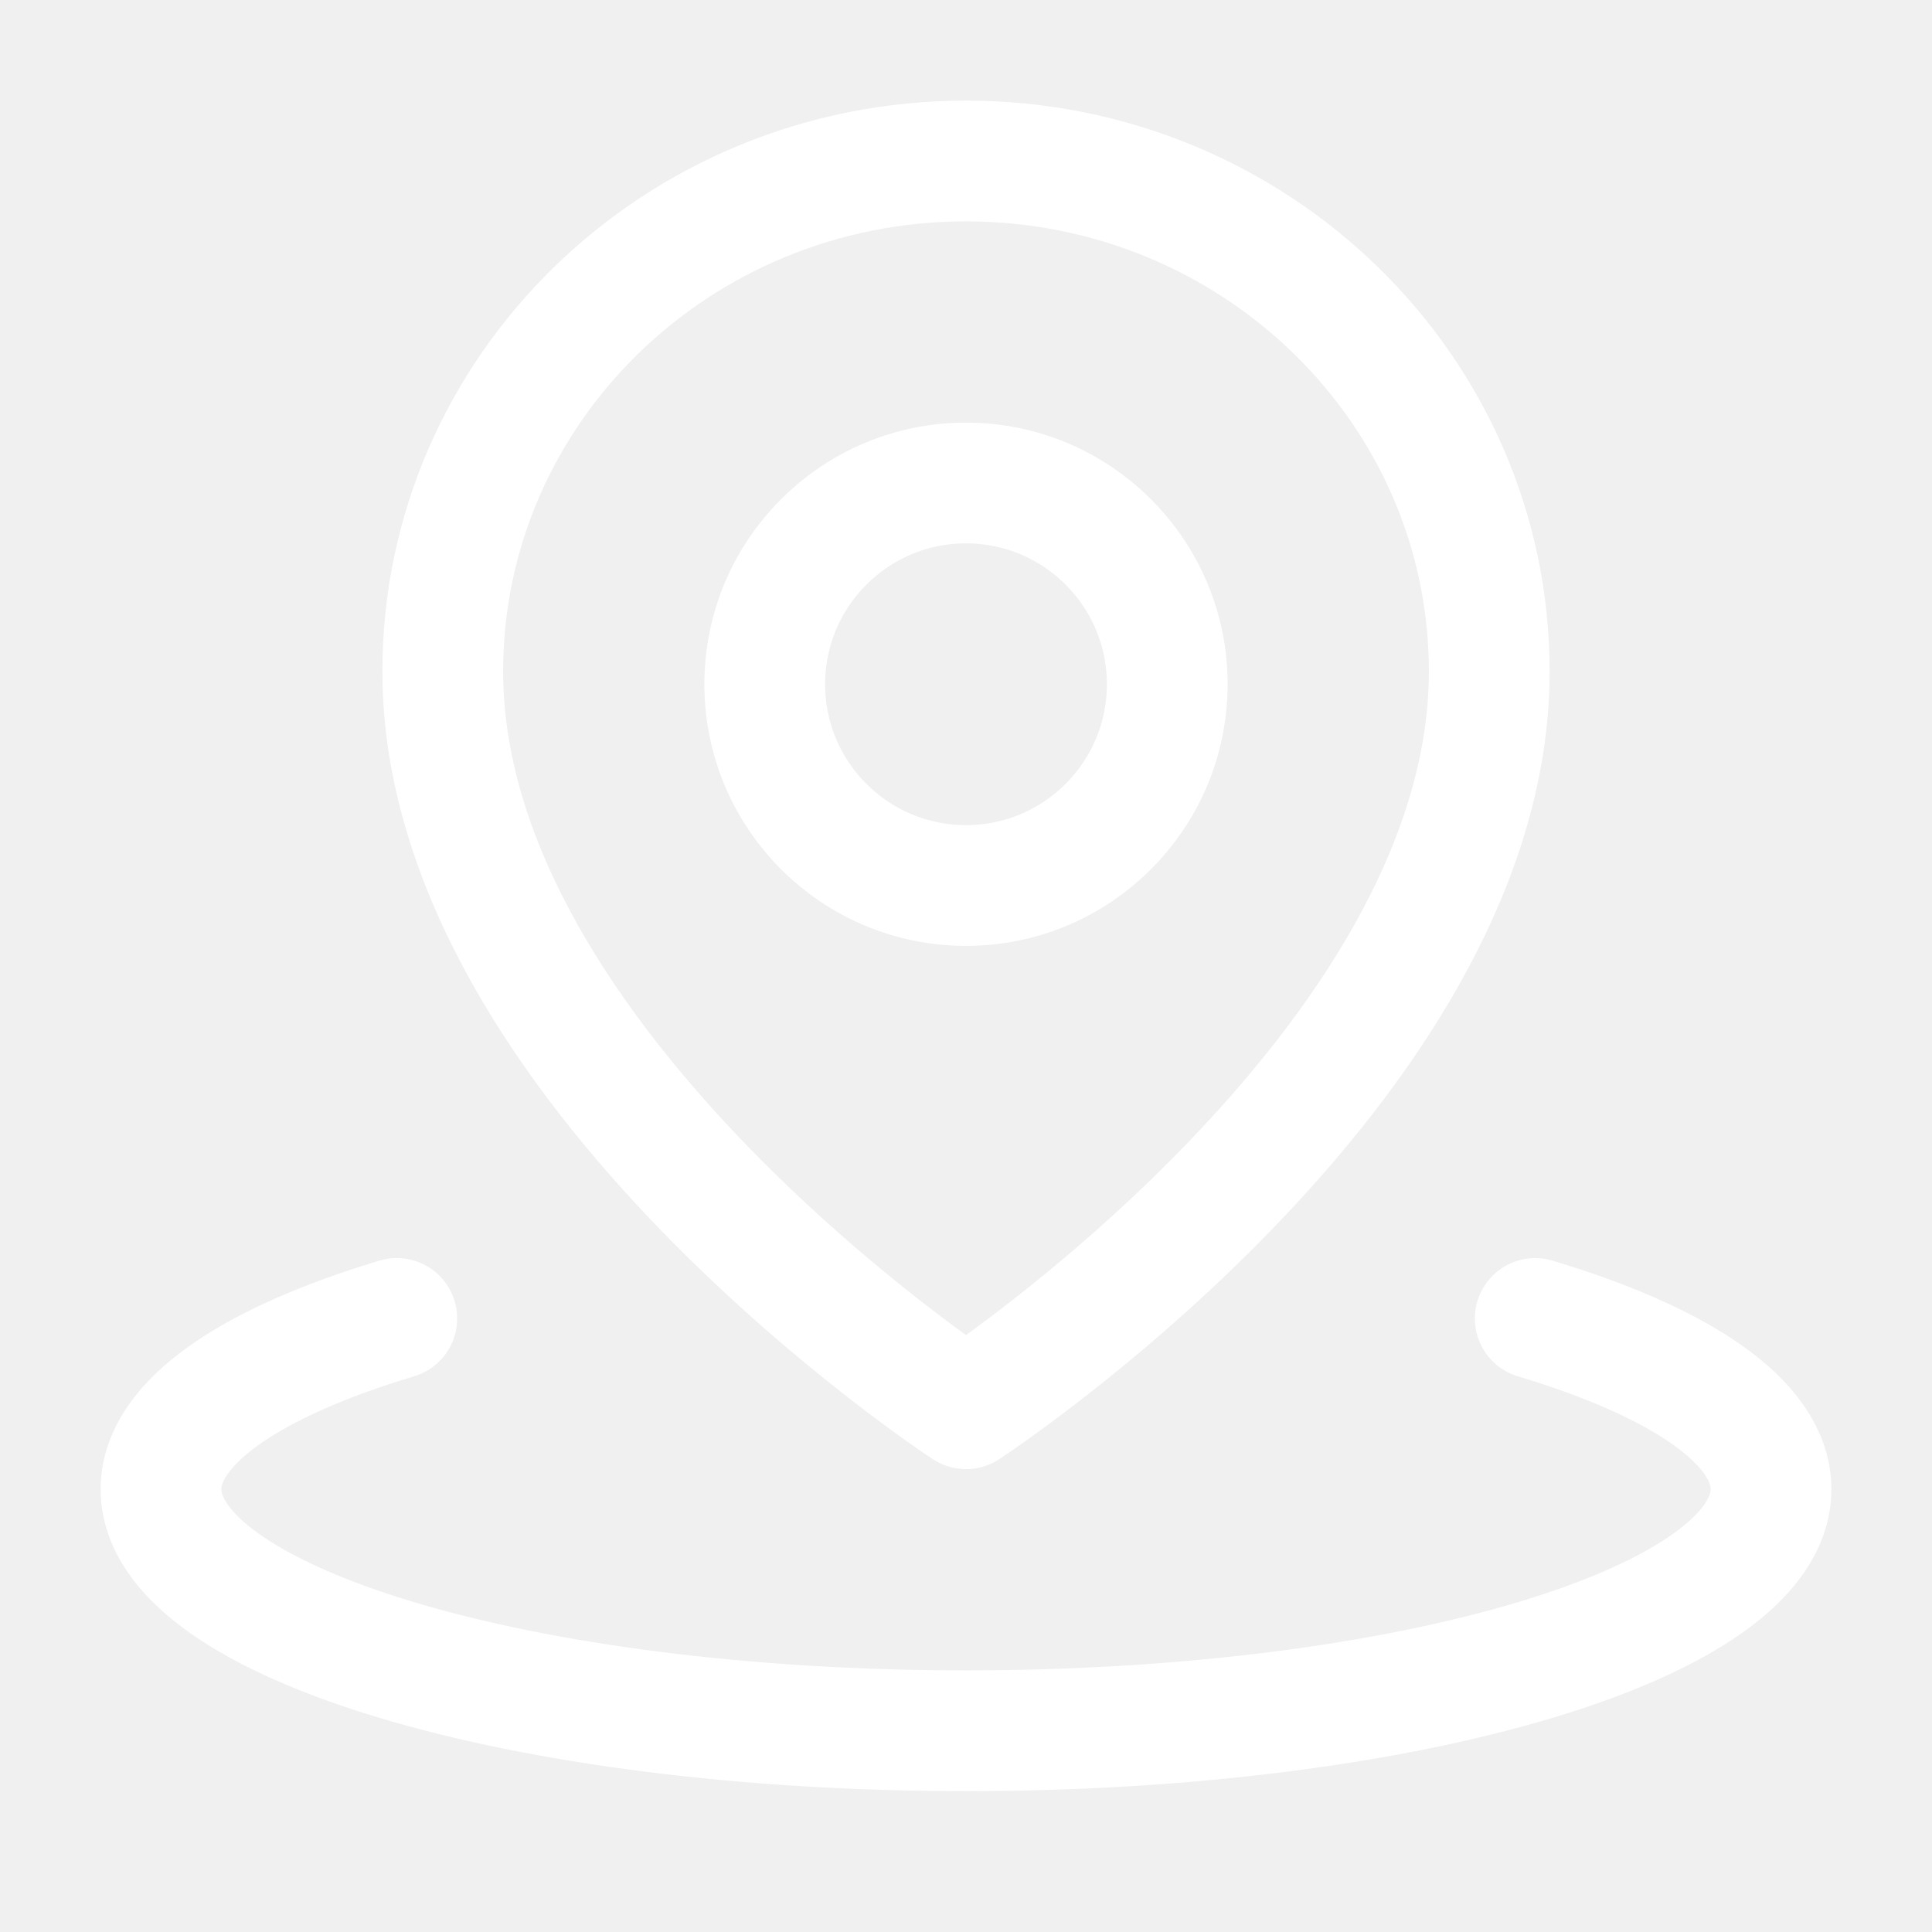
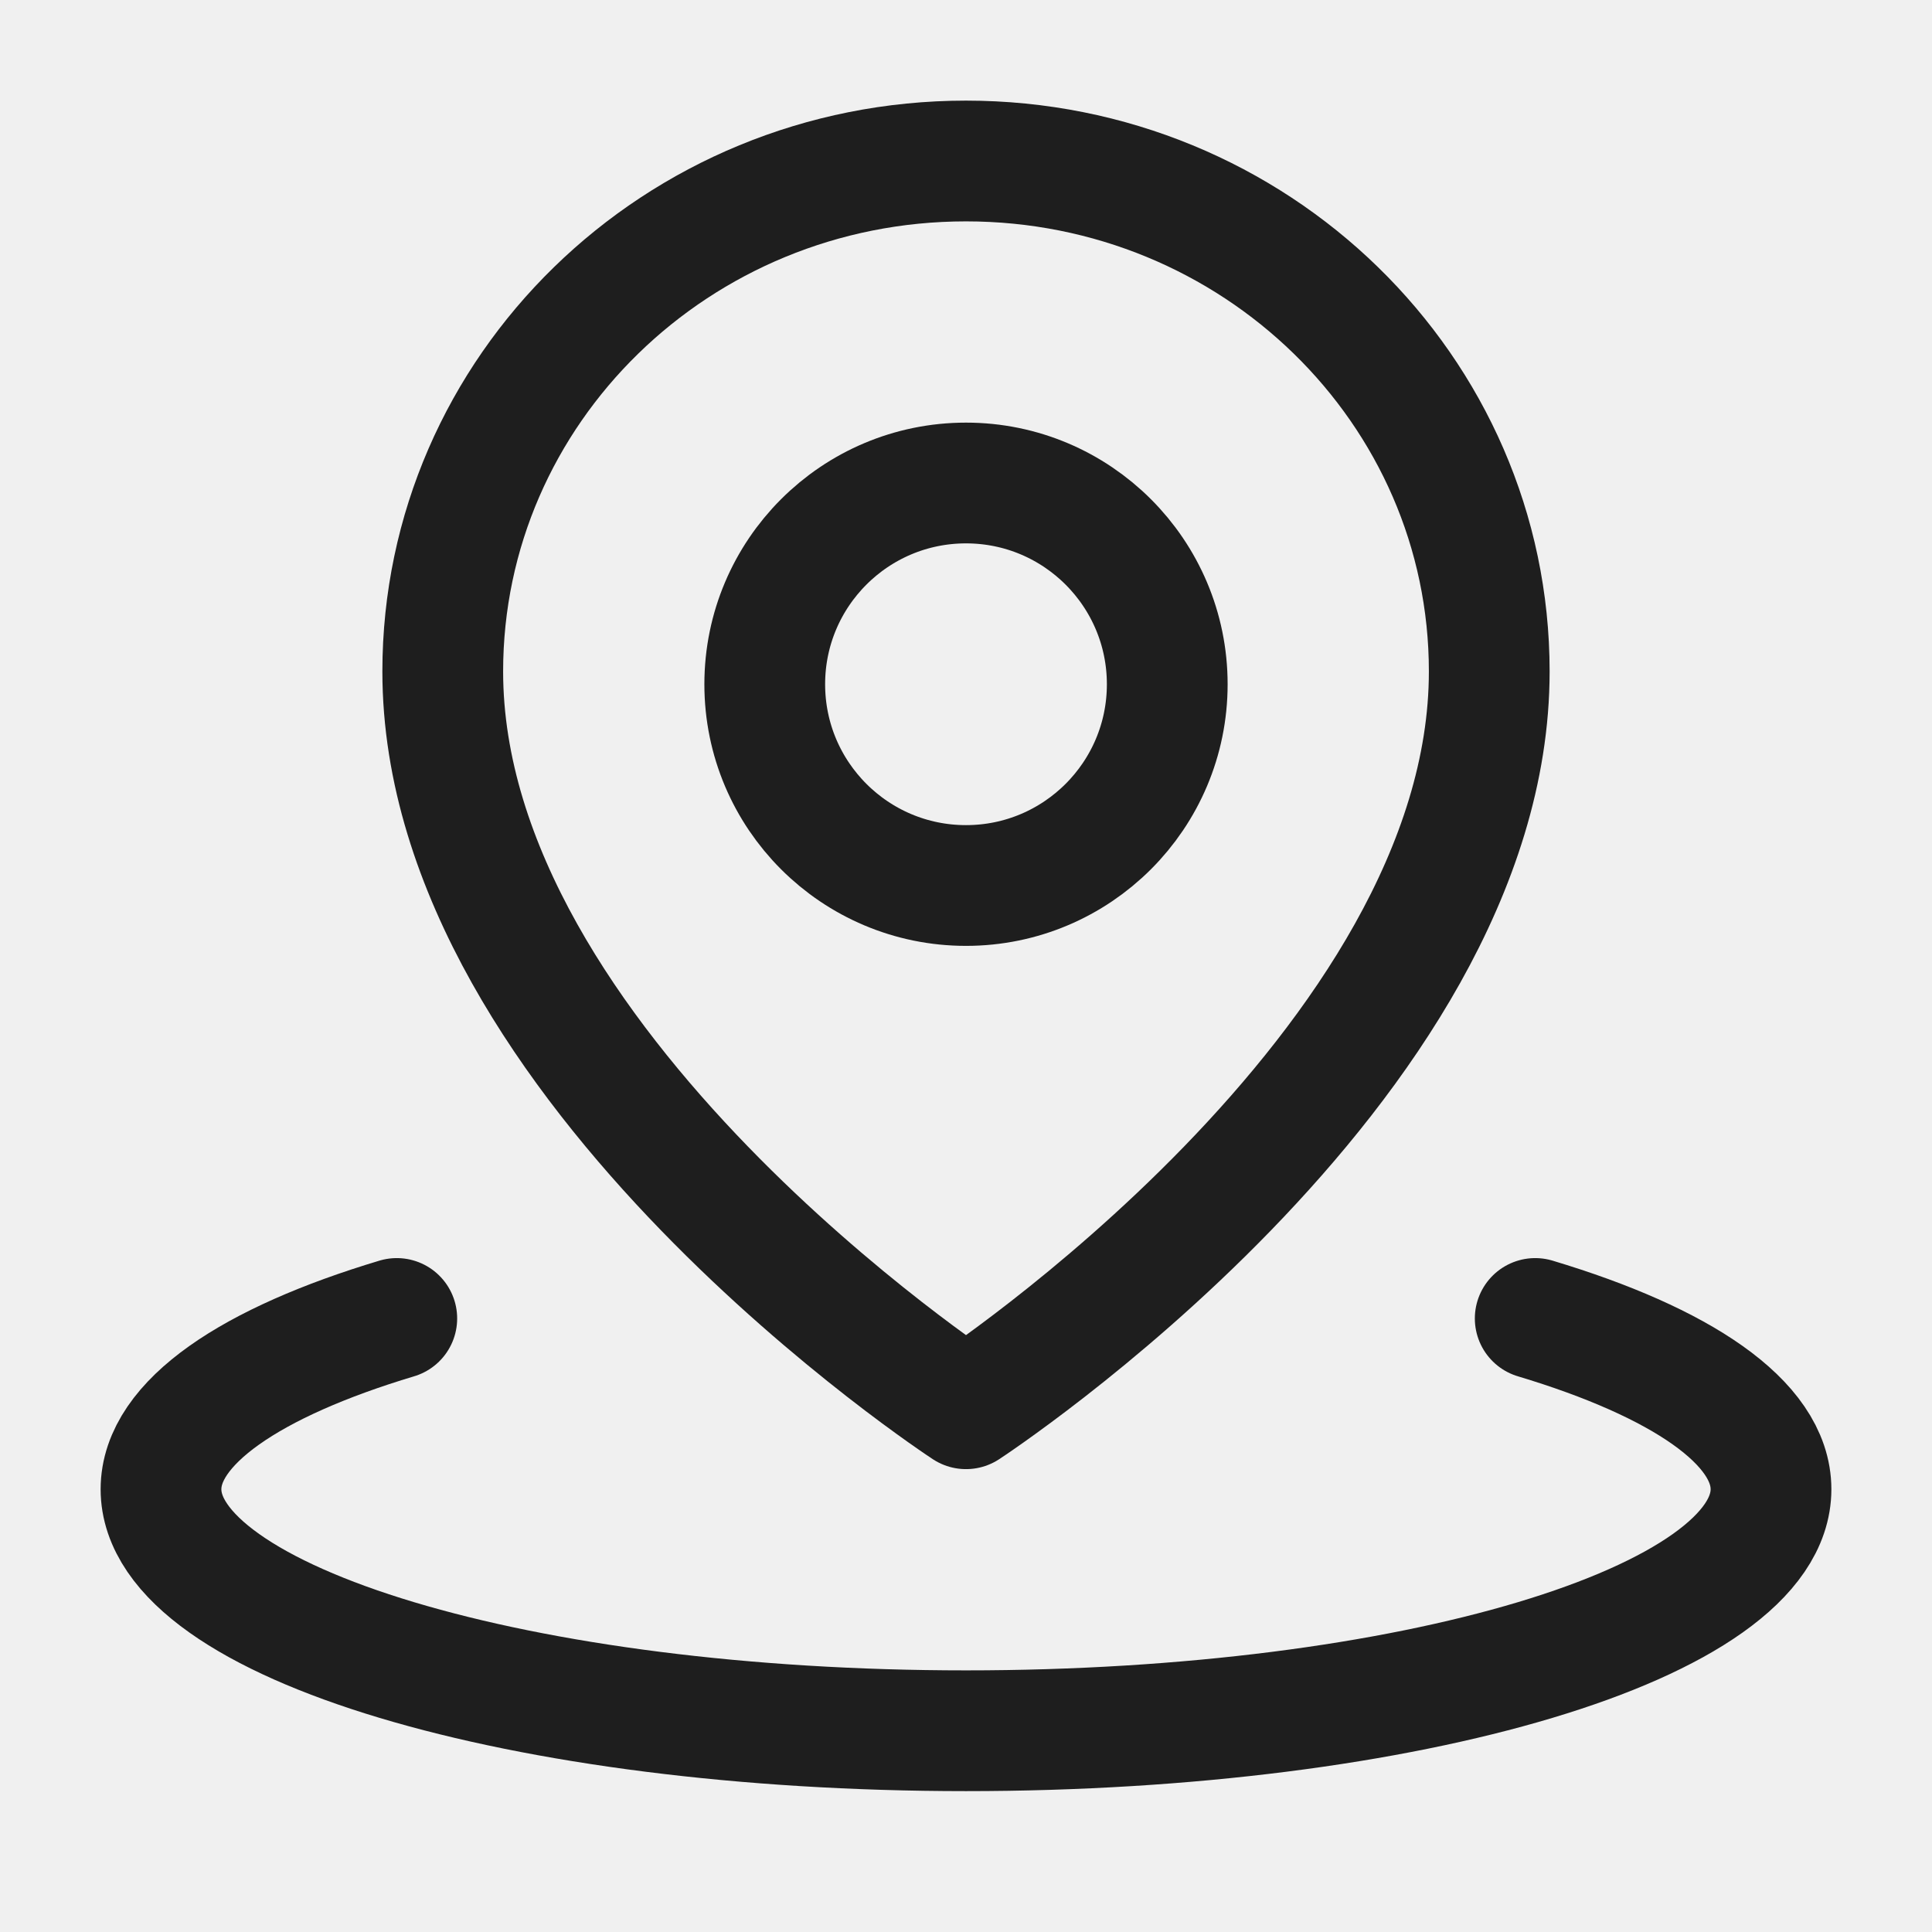
<svg xmlns="http://www.w3.org/2000/svg" width="35" height="35" viewBox="0 0 48 48" fill="none">
  <rect width="48" height="48" fill="white" fill-opacity="0.01" />
-   <path d="M9.858 32.757C6.239 33.843 4 35.343 4 37C4 40.314 12.954 43 24 43V43C35.046 43 44 40.314 44 37C44 35.343 41.761 33.843 38.142 32.757" stroke="#FFFFFF" stroke-width="3" stroke-linecap="round" stroke-linejoin="round" />
-   <path d="M24 35C24 35 37 26.504 37 16.682C37 9.678 31.18 4 24 4C16.82 4 11 9.678 11 16.682C11 26.504 24 35 24 35Z" fill="none" stroke="#FFFFFF" stroke-width="3" stroke-linejoin="round" />
-   <path d="M24 22C26.761 22 29 19.761 29 17C29 14.239 26.761 12 24 12C21.239 12 19 14.239 19 17C19 19.761 21.239 22 24 22Z" fill="none" stroke="#FFFFFF" stroke-width="3" stroke-linejoin="round" />
+   <path d="M9.858 32.757C6.239 33.843 4 35.343 4 37C4 40.314 12.954 43 24 43V43C35.046 43 44 40.314 44 37C44 35.343 41.761 33.843 38.142 32.757" stroke="#1e1e1e" stroke-width="3" stroke-linecap="round" stroke-linejoin="round" />
+   <path d="M24 35C24 35 37 26.504 37 16.682C37 9.678 31.18 4 24 4C16.82 4 11 9.678 11 16.682C11 26.504 24 35 24 35Z" fill="none" stroke="#1e1e1e" stroke-width="3" stroke-linejoin="round" />
+   <path d="M24 22C26.761 22 29 19.761 29 17C29 14.239 26.761 12 24 12C21.239 12 19 14.239 19 17C19 19.761 21.239 22 24 22Z" fill="none" stroke="#1e1e1e" stroke-width="3" stroke-linejoin="round" />
</svg>
